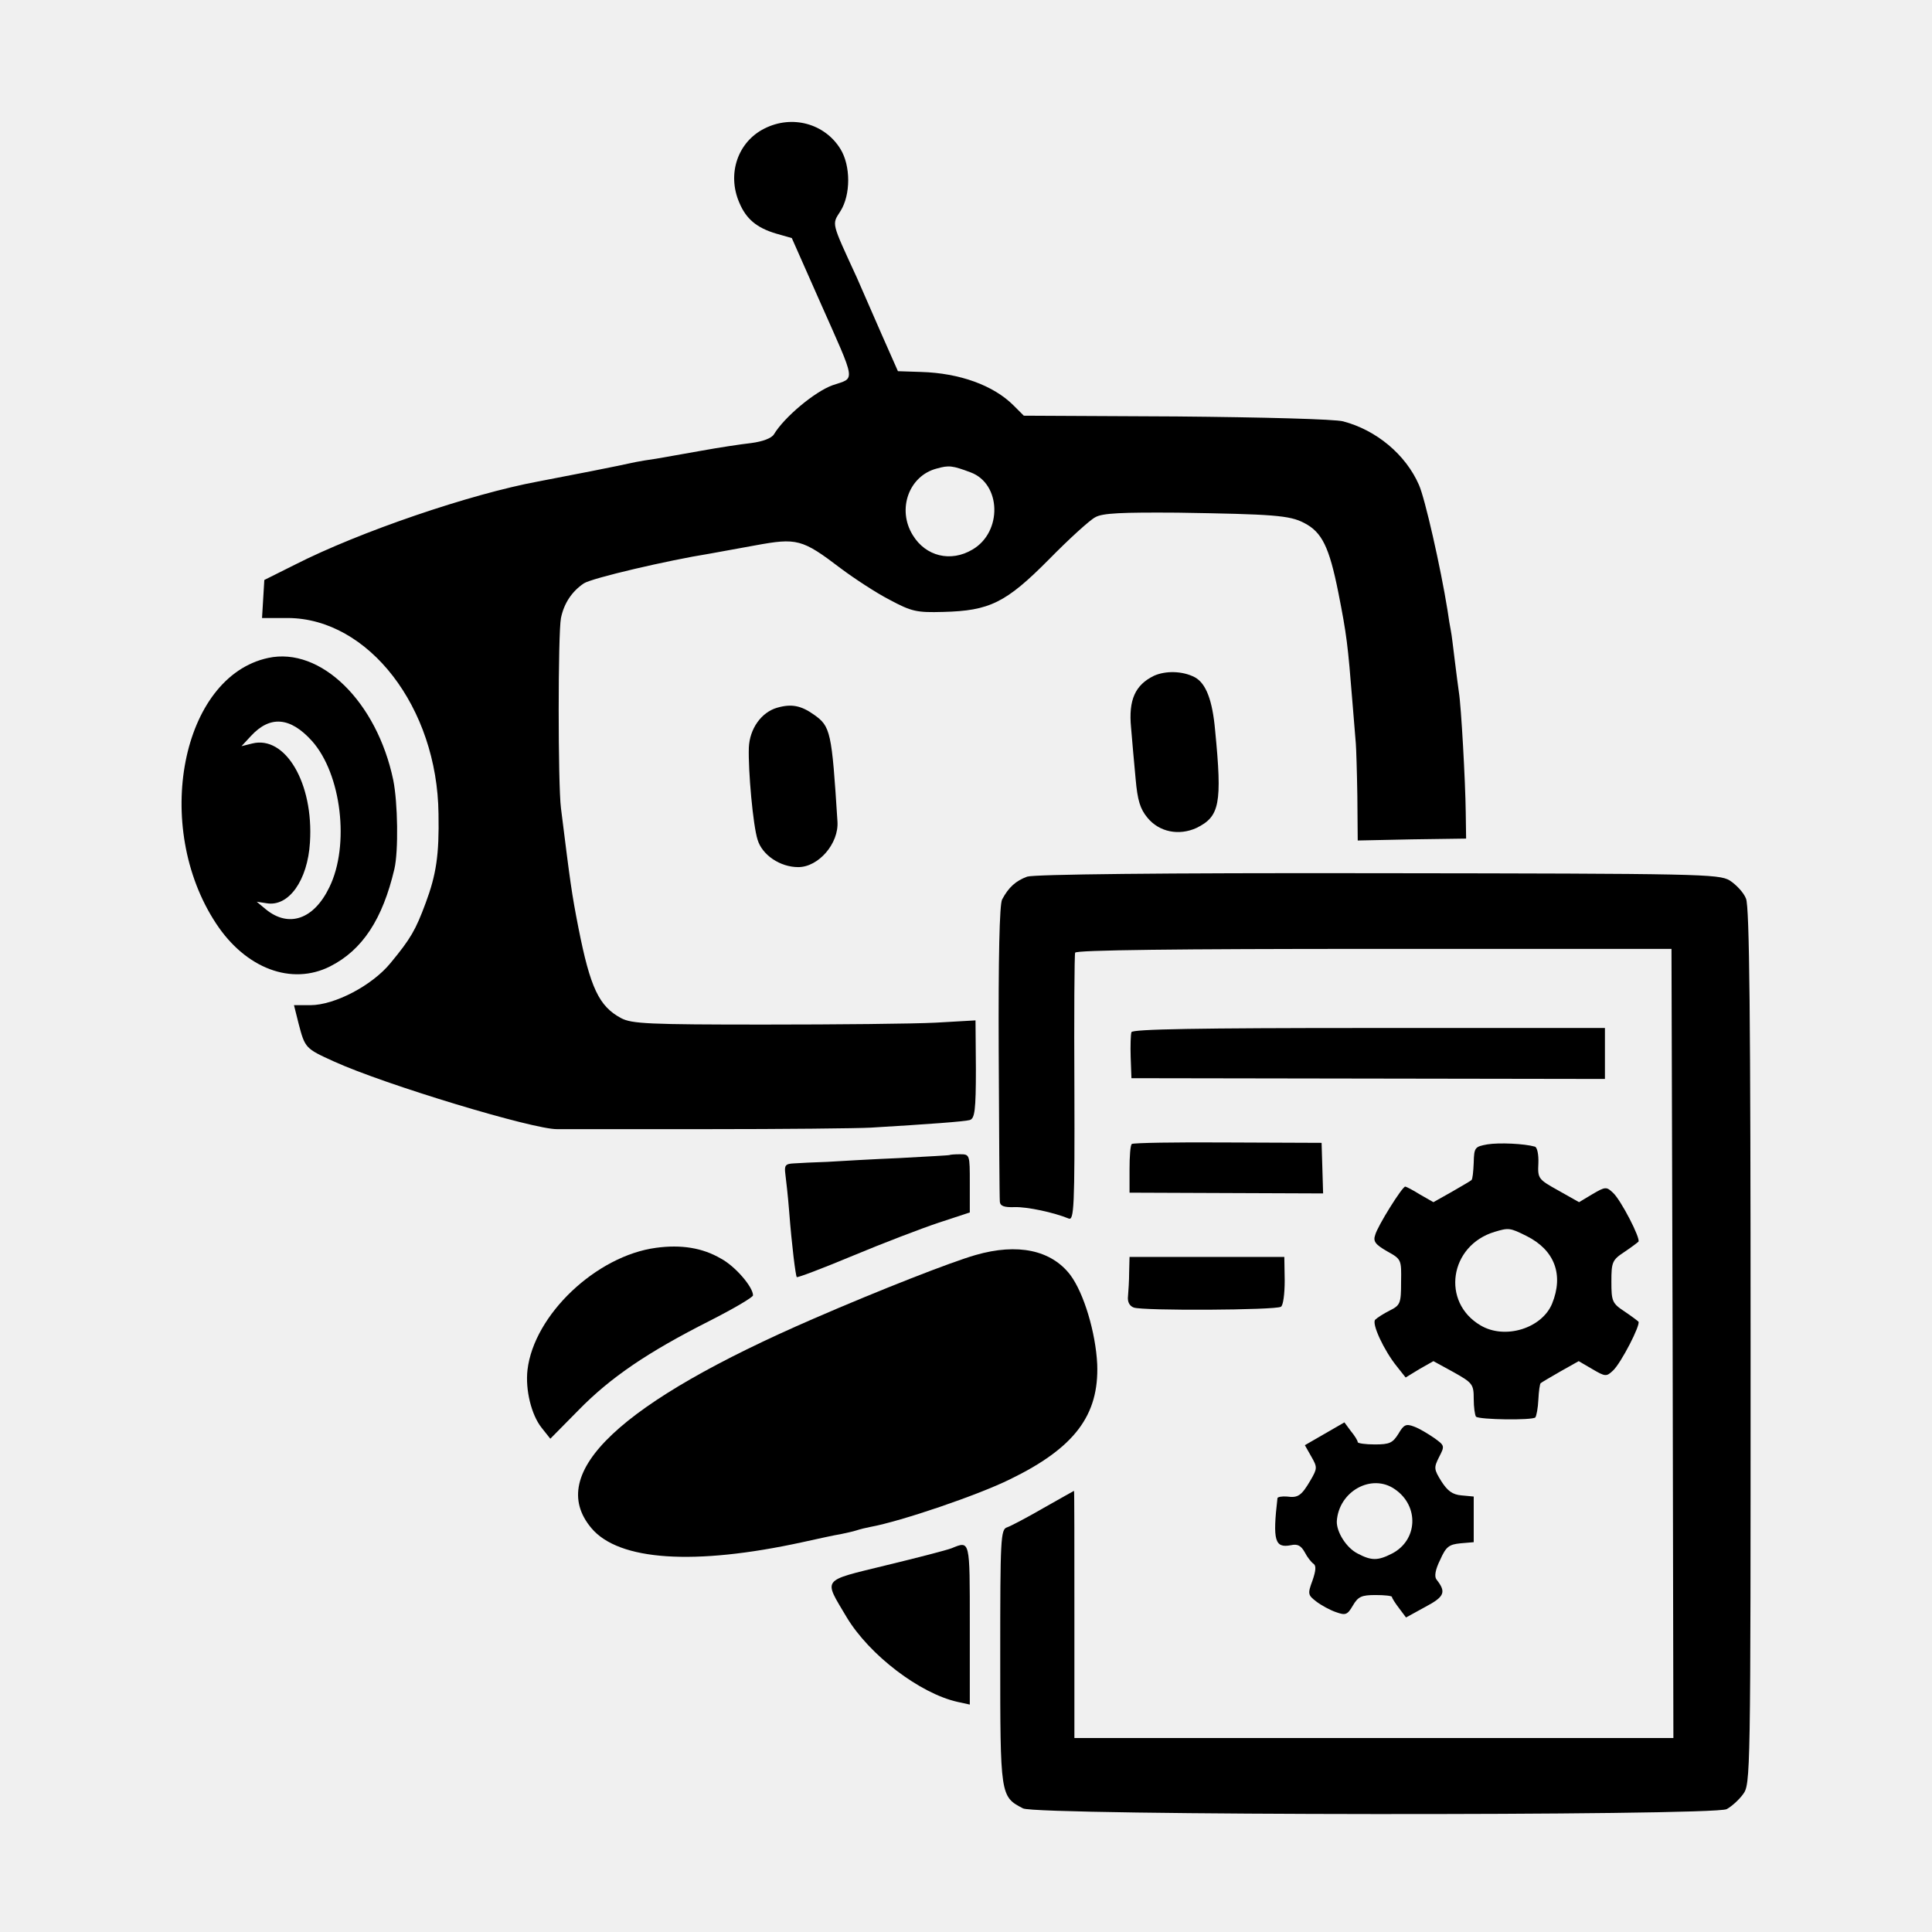
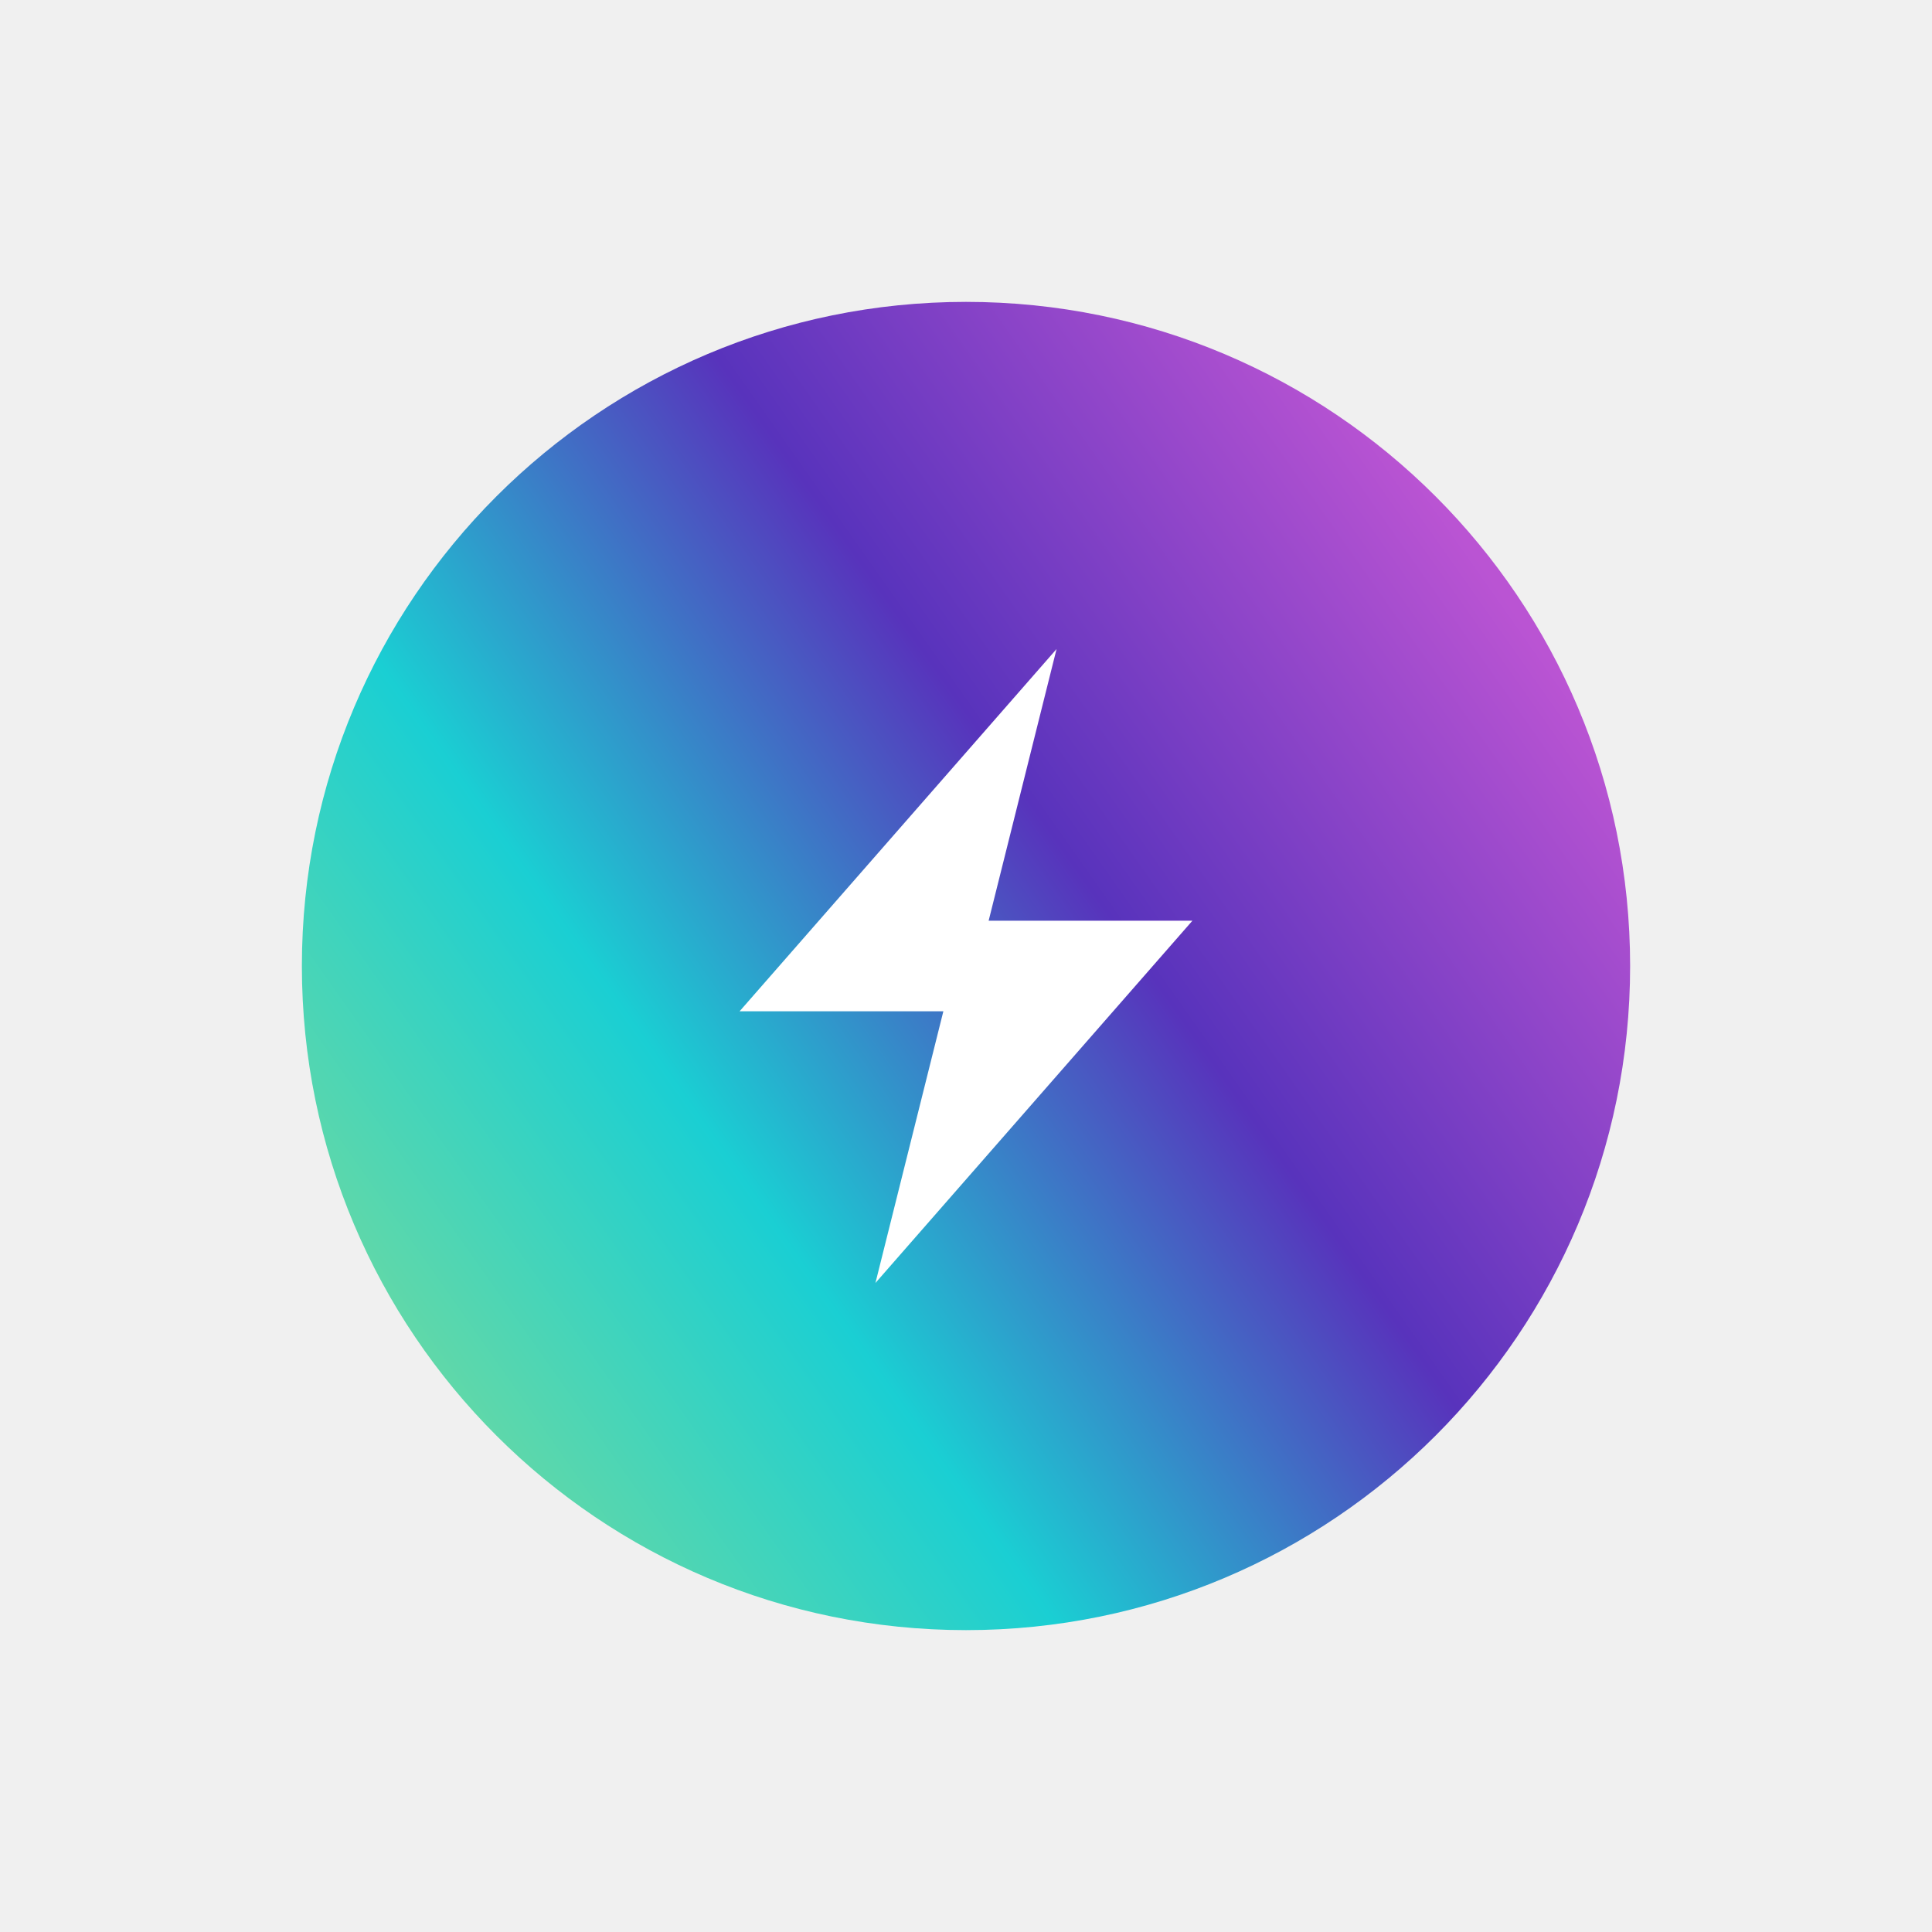
- <svg xmlns="http://www.w3.org/2000/svg" version="1.0" width="508pt" height="508pt" viewBox="0 0 508 508" preserveAspectRatio="xMidYMid meet">
-   <g transform="translate(0,508) scale(0.1,-0.1)" fill="#000000" stroke="none">
-     <path d="M2010 4742 c-70 -35 -99 -119 -66 -195 18 -43 46 -66 96 -81 l42 -12 73 -165 c98 -221 95 -201 34 -222 -47 -17 -127 -84 -154 -129 -6 -10 -29 -19 -60 -23 -27 -3 -86 -12 -130 -20 -44 -8 -97 -17 -119 -21 -21 -3 -46 -7 -55 -9 -49 -11 -177 -36 -256 -51 -178 -33 -469 -132 -640 -219 l-80 -40 -3 -50 -3 -50 68 0 c212 -1 393 -235 396 -515 2 -108 -6 -160 -34 -235 -26 -70 -39 -93 -92 -157 -48 -59 -147 -111 -211 -111 l-43 0 12 -48 c17 -65 18 -66 93 -100 134 -61 525 -179 587 -178 11 0 187 0 390 0 204 0 399 2 435 4 151 9 246 16 260 20 13 4 16 26 16 134 l-1 128 -105 -6 c-58 -3 -260 -5 -450 -5 -304 0 -349 2 -377 17 -58 31 -81 80 -112 237 -18 92 -21 115 -46 315 -8 62 -8 459 0 500 8 39 29 70 60 91 21 14 223 61 330 78 17 3 71 13 121 22 109 20 123 17 224 -60 36 -27 94 -65 129 -83 58 -31 71 -34 141 -32 122 3 165 24 278 138 53 54 108 104 122 111 19 11 70 13 216 12 252 -4 295 -7 333 -27 47 -24 66 -63 90 -183 22 -111 25 -137 37 -287 4 -49 8 -99 9 -110 1 -11 3 -73 4 -137 l1 -118 143 3 142 2 -1 70 c-1 81 -12 279 -18 315 -2 14 -7 52 -11 85 -4 32 -8 67 -10 76 -2 9 -6 34 -9 55 -18 112 -59 293 -75 329 -35 80 -112 144 -199 167 -20 6 -216 11 -439 13 l-401 2 -27 27 c-53 53 -142 85 -243 88 l-61 2 -42 95 c-23 53 -53 121 -66 151 -68 148 -66 139 -43 175 27 43 27 119 0 163 -41 67 -127 91 -200 54z m542 -904 c81 -30 84 -157 5 -203 -57 -34 -123 -18 -157 38 -42 68 -10 156 63 175 32 9 41 8 89 -10z" />
-     <path d="M705 3350 c-228 -49 -305 -443 -137 -698 78 -119 199 -164 300 -113 85 43 138 124 169 256 11 47 9 175 -3 234 -43 206 -191 351 -329 321z m115 -218 c78 -87 100 -275 46 -385 -41 -85 -107 -107 -167 -58 l-24 20 26 -4 c58 -10 108 60 114 160 10 156 -65 282 -152 260 l-28 -7 25 27 c50 54 103 50 160 -13z" />
-     <path d="M3034 3303 c-49 -24 -67 -63 -60 -136 3 -34 8 -95 12 -135 5 -57 12 -79 31 -102 31 -38 83 -48 129 -27 61 30 68 63 49 257 -7 79 -24 123 -53 139 -32 17 -77 18 -108 4z" />
-     <path d="M2043 3219 c-41 -12 -72 -55 -74 -105 -2 -60 11 -205 23 -242 12 -40 59 -72 107 -72 53 0 107 62 103 120 -15 237 -18 250 -62 281 -34 24 -59 29 -97 18z" />
-     <path d="M2701 2775 c-30 -11 -49 -28 -66 -60 -7 -13 -10 -153 -9 -400 1 -209 2 -387 3 -395 1 -11 11 -15 39 -14 33 1 103 -14 142 -30 14 -6 16 31 15 341 -1 191 0 353 2 358 2 7 270 10 786 10 l782 0 3 -1038 2 -1037 -87 0 c-85 0 -1321 0 -1433 0 l-55 0 0 325 c0 179 0 325 -1 325 0 0 -36 -20 -80 -45 -43 -25 -87 -48 -96 -51 -17 -5 -18 -30 -18 -340 0 -366 0 -368 60 -399 36 -19 1813 -20 1850 -2 13 7 32 24 43 39 20 27 20 41 20 1177 0 874 -3 1156 -12 1178 -6 16 -26 37 -43 48 -29 17 -77 18 -925 19 -573 1 -903 -3 -922 -9z" />
-     <path d="M2975 2366 c-2 -6 -3 -36 -2 -66 l2 -55 623 -1 622 -1 0 67 0 67 -621 0 c-447 0 -622 -3 -624 -11z" />
-     <path d="M2976 2072 c-4 -3 -6 -33 -6 -67 l0 -61 254 -1 255 -1 -2 67 -2 66 -247 1 c-136 1 -249 -1 -252 -4z" />
-     <path d="M3911 2071 c-33 -6 -35 -8 -36 -48 -1 -24 -3 -44 -6 -46 -2 -2 -26 -16 -52 -31 l-48 -27 -35 20 c-19 12 -37 21 -39 21 -8 0 -73 -104 -79 -127 -6 -17 0 -25 31 -43 38 -21 38 -22 37 -81 0 -56 -2 -61 -30 -75 -16 -8 -33 -19 -38 -24 -10 -10 23 -81 57 -123 l23 -29 36 22 37 21 53 -29 c50 -28 53 -32 53 -70 0 -22 3 -43 6 -47 9 -8 147 -10 156 -2 3 4 7 25 8 47 1 22 4 42 6 43 2 2 26 16 52 31 l48 27 36 -21 c34 -20 37 -20 54 -4 21 19 74 122 67 129 -2 2 -19 15 -37 27 -32 21 -34 27 -34 78 0 51 2 57 34 78 18 12 35 25 37 27 7 7 -46 110 -67 129 -17 16 -20 16 -54 -4 l-35 -21 -55 31 c-52 29 -54 31 -52 71 1 23 -3 42 -9 44 -28 8 -94 11 -125 6z m103 -241 c74 -37 98 -102 67 -178 -27 -65 -124 -95 -188 -57 -104 61 -82 210 37 246 37 11 40 11 84 -11z" />
-     <path d="M2497 2043 c-1 -1 -61 -4 -132 -8 -72 -3 -157 -8 -190 -10 -33 -1 -72 -3 -87 -4 -23 -1 -26 -5 -23 -28 2 -16 7 -59 10 -98 7 -91 17 -169 20 -173 2 -2 68 23 147 56 79 33 181 72 226 87 l82 27 0 77 c0 75 0 76 -26 76 -14 0 -26 -1 -27 -2z" />
-     <path d="M1725 1799 c-157 -21 -321 -176 -338 -321 -6 -52 10 -118 37 -152 l23 -29 74 75 c85 87 183 153 345 235 63 32 114 62 114 67 0 22 -47 77 -85 97 -48 28 -104 37 -170 28z" />
-     <path d="M2565 1780 c-63 -18 -250 -91 -425 -167 -510 -221 -707 -406 -585 -551 72 -86 271 -99 555 -37 41 9 86 19 100 21 14 3 33 7 42 10 9 3 25 7 36 9 82 15 284 84 367 125 171 83 235 169 230 303 -4 83 -35 187 -71 235 -50 65 -138 84 -249 52z" />
-     <path d="M2969 1735 c0 -22 -2 -51 -3 -63 -2 -15 4 -26 15 -30 23 -9 373 -7 387 2 6 3 10 34 10 69 l-1 62 -203 0 -204 0 -1 -40z" />
-     <path d="M3483 1310 l-52 -30 17 -30 c16 -28 16 -31 -2 -62 -24 -41 -33 -47 -62 -43 -13 1 -24 -1 -25 -4 -13 -112 -7 -132 35 -124 18 4 27 -1 37 -19 6 -12 17 -26 23 -30 7 -5 6 -18 -3 -44 -13 -35 -12 -38 10 -55 13 -10 37 -23 52 -28 25 -9 30 -7 44 17 14 24 23 28 60 28 23 0 43 -2 43 -5 0 -3 9 -17 19 -30 l18 -24 51 28 c51 27 55 39 29 72 -6 8 -3 26 10 52 15 34 23 40 53 43 l35 3 0 60 0 60 -32 3 c-24 2 -37 12 -53 37 -20 32 -20 36 -6 64 15 29 15 30 -13 50 -16 11 -39 25 -53 30 -21 8 -27 5 -41 -19 -15 -24 -23 -28 -62 -28 -25 0 -45 3 -45 6 0 4 -8 17 -18 29 l-17 23 -52 -30z m185 -146 c64 -44 60 -134 -8 -169 -37 -19 -54 -19 -90 0 -30 15 -56 57 -55 85 5 79 92 127 153 84z" />
-     <path d="M2502 1009 c-13 -5 -90 -25 -173 -45 -171 -42 -164 -33 -103 -136 60 -100 193 -201 292 -223 l32 -7 0 211 c0 224 1 220 -48 200z" />
+ <svg xmlns="http://www.w3.org/2000/svg" width="120" height="120" viewBox="0 0 120 120" fill="none">
+   <path d="M60 18.75C82.782 18.75 101.25 37.218 101.25 60C101.25 82.782 82.782 101.25 60 101.25C37.218 101.25 18.75 82.782 18.75 60C18.75 37.218 37.218 18.75 60 18.75Z" fill="url(#paint0_linear_15189_7689)" />
+   <g clip-path="url(#clip0_15189_7689)">
+     <path d="M65.625 40.312L45.938 62.812H58.594L54.375 79.688L74.062 57.188H61.406L65.625 40.312Z" fill="white" />
  </g>
+   <defs>
+     <linearGradient id="paint0_linear_15189_7689" x1="80.575" y1="18.75" x2="7.023" y2="70.532" gradientUnits="userSpaceOnUse">
+       <stop stop-color="#BA54D3" />
+       <stop offset="0.35" stop-color="#5833BC" />
+       <stop offset="0.662" stop-color="#1ACFD3" />
+       <stop offset="1" stop-color="#79DB9A" />
+     </linearGradient>
+     <clipPath id="clip0_15189_7689">
+       <rect width="45" height="45" fill="white" transform="translate(37.5 37.5)" />
+     </clipPath>
+   </defs>
</svg>
